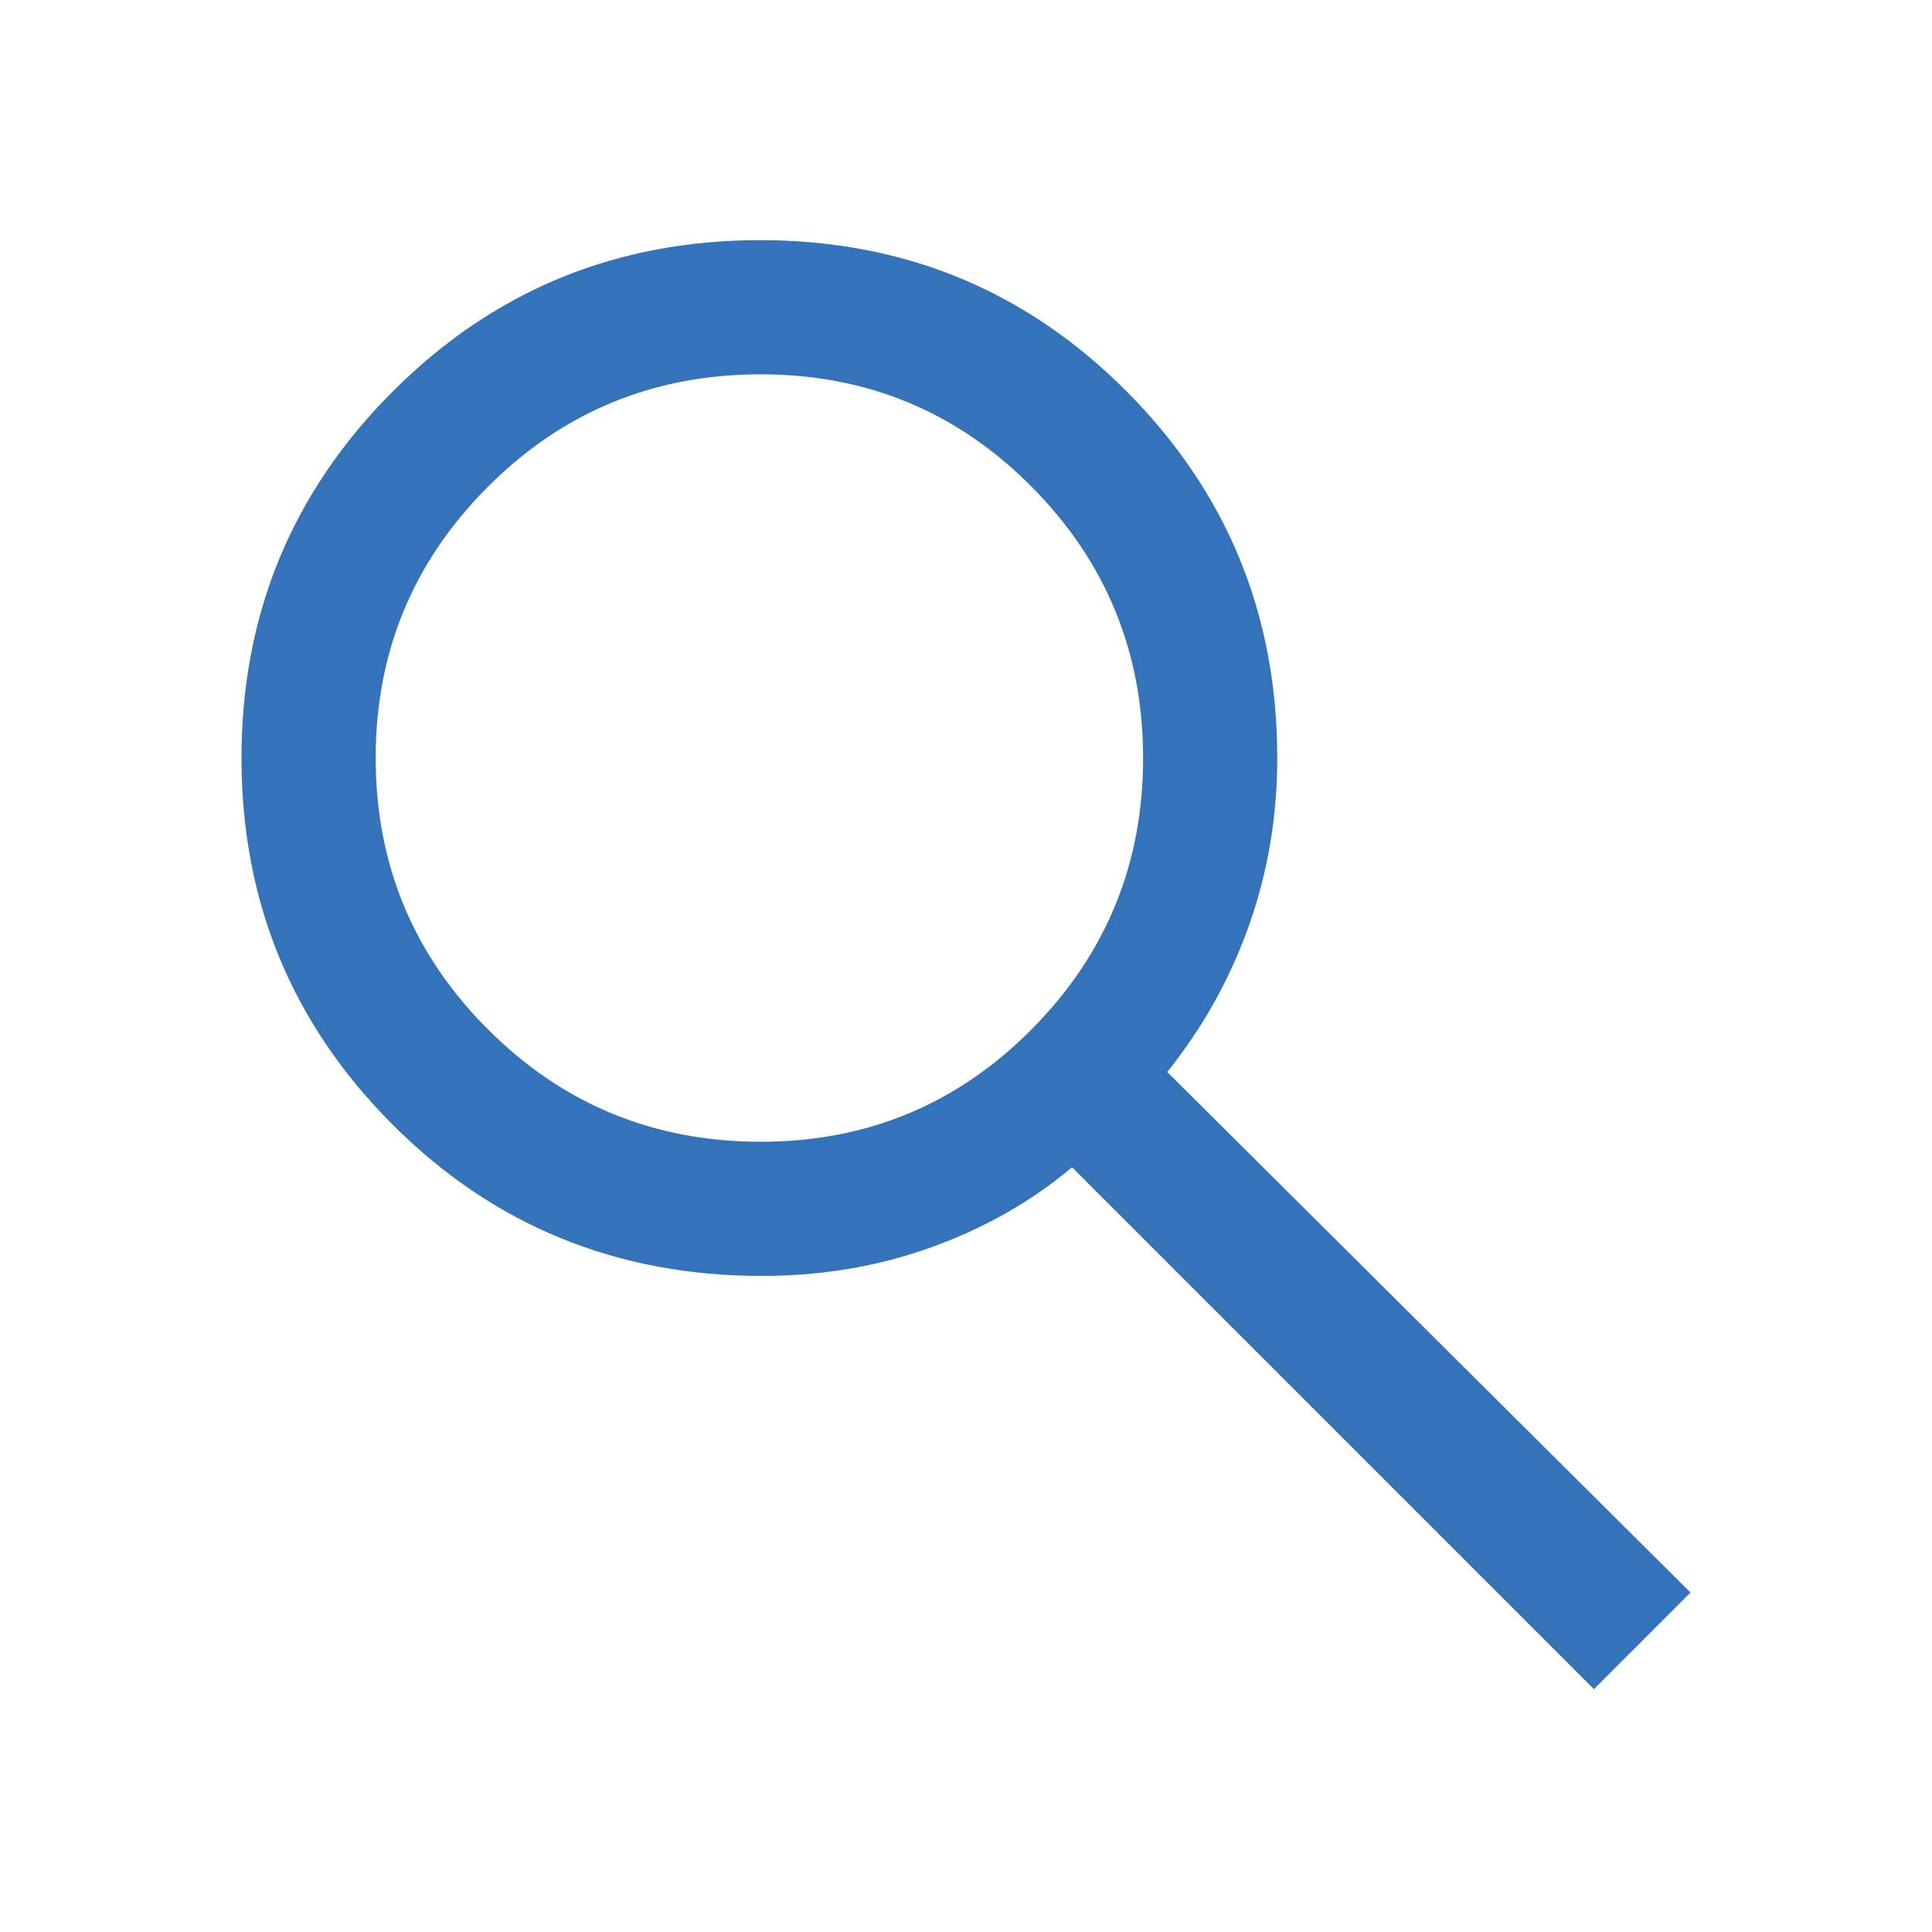
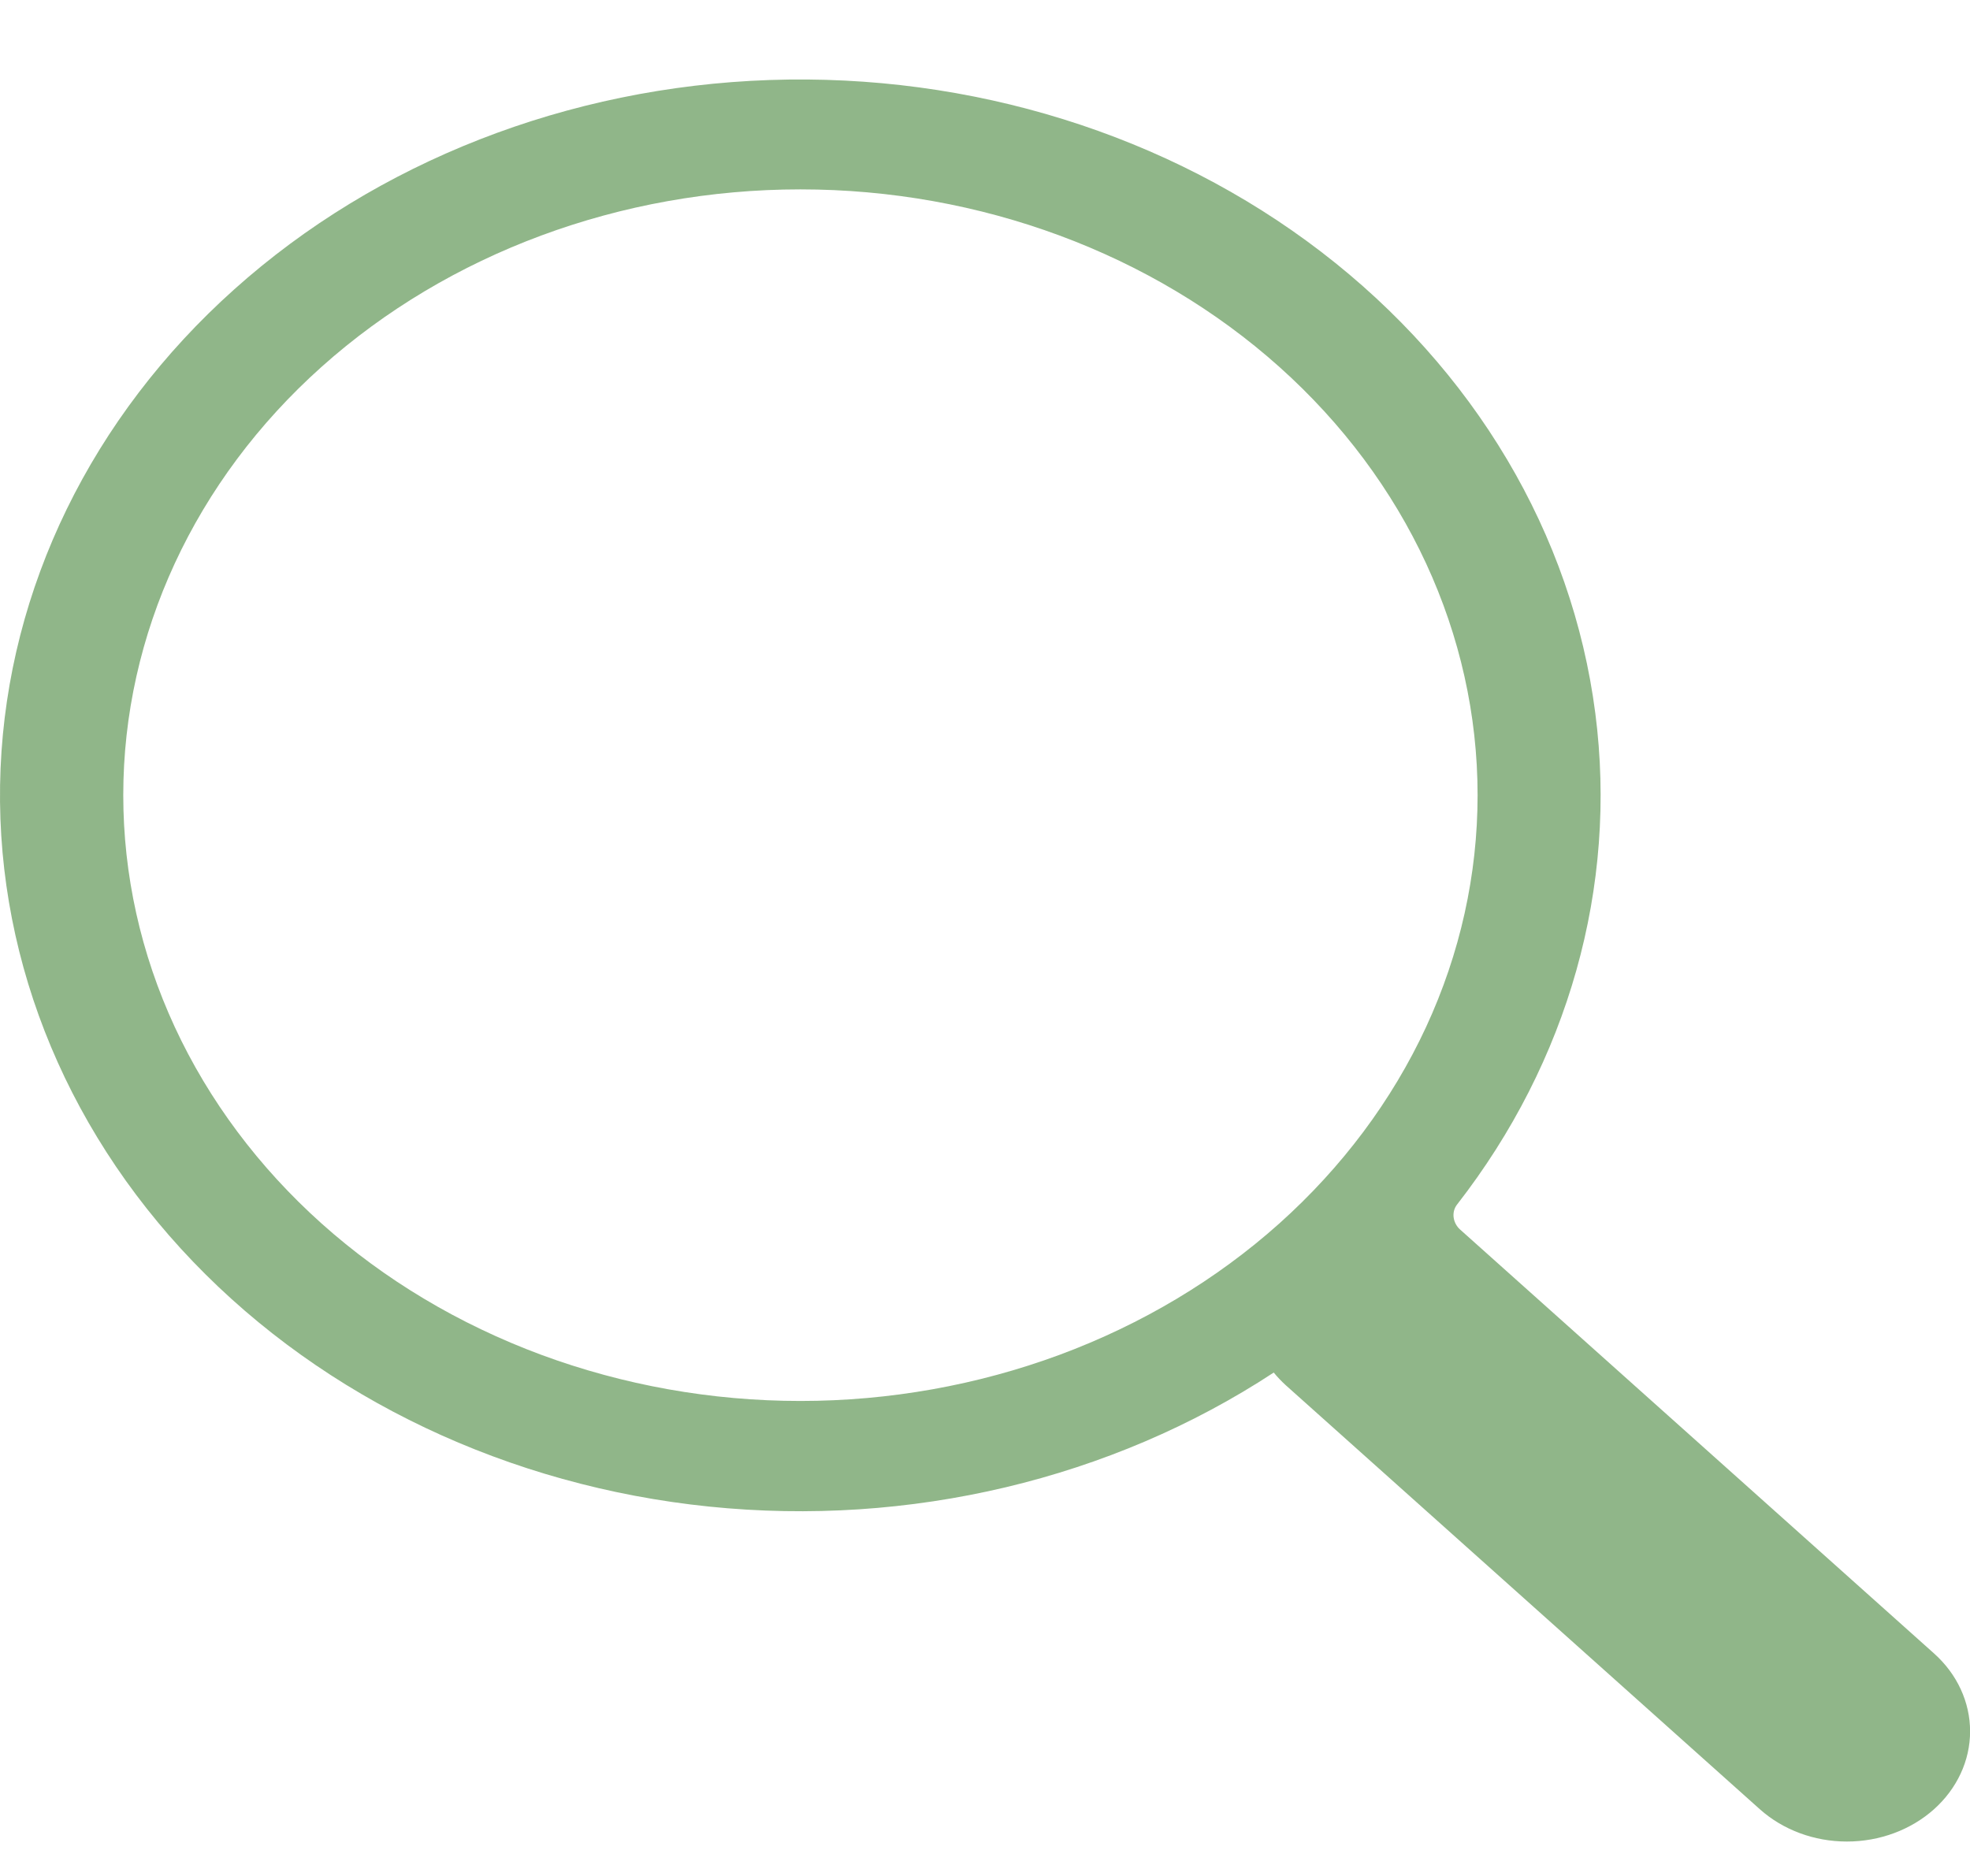
- <svg xmlns="http://www.w3.org/2000/svg" height="40px" viewBox="0 -960 960 960" width="40px" fill="#3473BA">
-   <path d="M792-120.67 532.67-380q-30 25.33-69.64 39.67Q423.39-326 378.67-326q-108.44 0-183.56-75.17Q120-476.33 120-583.33t75.17-182.17q75.16-75.17 182.5-75.17 107.33 0 182.16 75.17 74.84 75.17 74.84 182.27 0 43.23-14 82.9-14 39.66-40.67 73l260 258.66-48 48Zm-414-272q79.17 0 134.58-55.83Q568-504.33 568-583.33q0-79-55.42-134.84Q457.17-774 378-774q-79.72 0-135.53 55.83-55.8 55.84-55.8 134.84t55.8 134.83q55.81 55.83 135.53 55.83Z" />
+ <svg xmlns="http://www.w3.org/2000/svg" width="21" height="20" viewBox="0 0 21 20" fill="none">
+   <path opacity="0.5" d="M15.563 13.107C15.488 13.039 15.469 12.923 15.532 12.842C16.719 11.317 17.245 9.455 17.006 7.605C16.76 5.694 15.716 3.937 14.084 2.685C12.452 1.433 10.351 0.779 8.203 0.853C6.054 0.927 4.016 1.724 2.497 3.085C0.977 4.445 0.087 6.269 0.006 8.191C-0.075 10.113 0.658 11.992 2.058 13.451C3.459 14.911 5.424 15.843 7.56 16.062C9.696 16.281 11.845 15.771 13.578 14.633C13.579 14.633 13.578 14.633 13.578 14.633C13.578 14.633 13.578 14.633 13.578 14.633C13.616 14.68 13.659 14.725 13.706 14.768L18.759 19.288C19.006 19.509 19.339 19.633 19.688 19.633C20.036 19.633 20.37 19.509 20.616 19.289C20.862 19.069 21.001 18.77 21.001 18.459C21.001 18.147 20.863 17.848 20.617 17.628L15.563 13.107ZM15.751 8.477C15.751 9.325 15.565 10.165 15.202 10.949C14.839 11.732 14.307 12.444 13.637 13.044C12.966 13.644 12.171 14.119 11.295 14.444C10.419 14.768 9.48 14.936 8.532 14.936C7.584 14.936 6.646 14.768 5.77 14.444C4.894 14.119 4.098 13.644 3.428 13.044C2.758 12.444 2.226 11.732 1.863 10.949C1.5 10.165 1.314 9.325 1.314 8.477C1.314 6.765 2.074 5.122 3.428 3.911C4.782 2.7 6.618 2.019 8.532 2.019C10.447 2.019 12.283 2.7 13.637 3.911C14.991 5.122 15.751 6.765 15.751 8.477Z" fill="#226D13" />
</svg>
